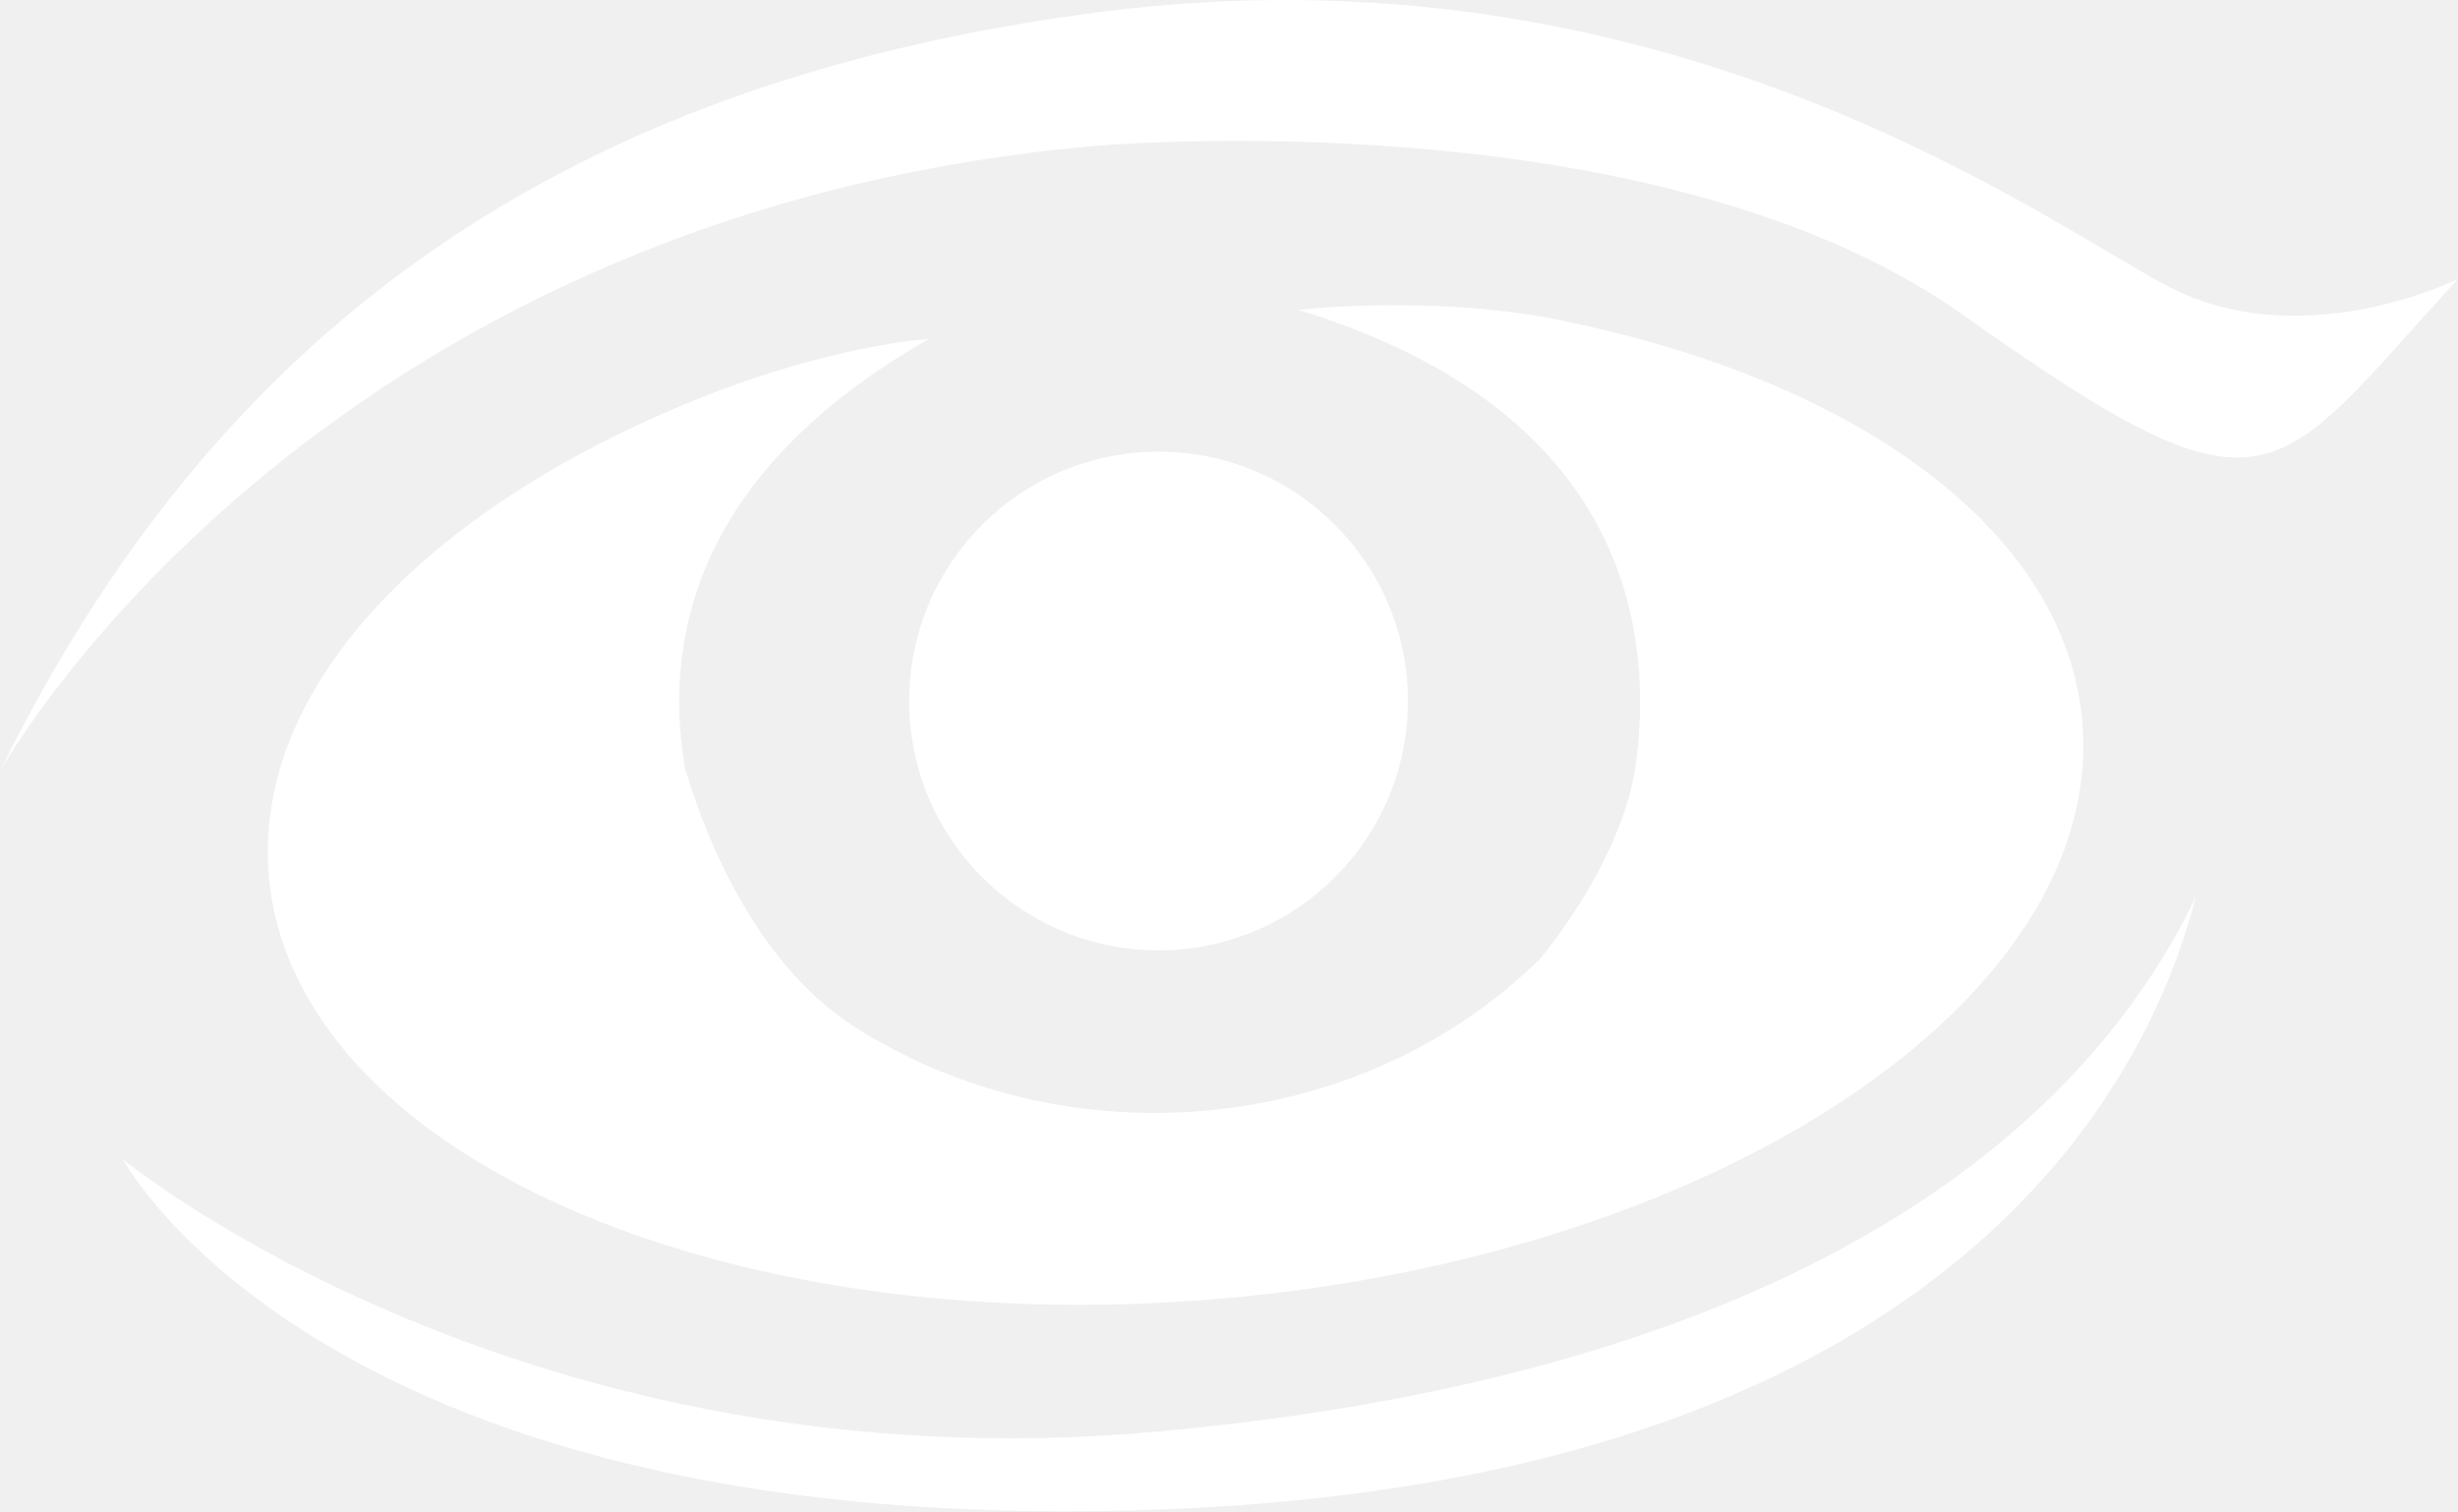
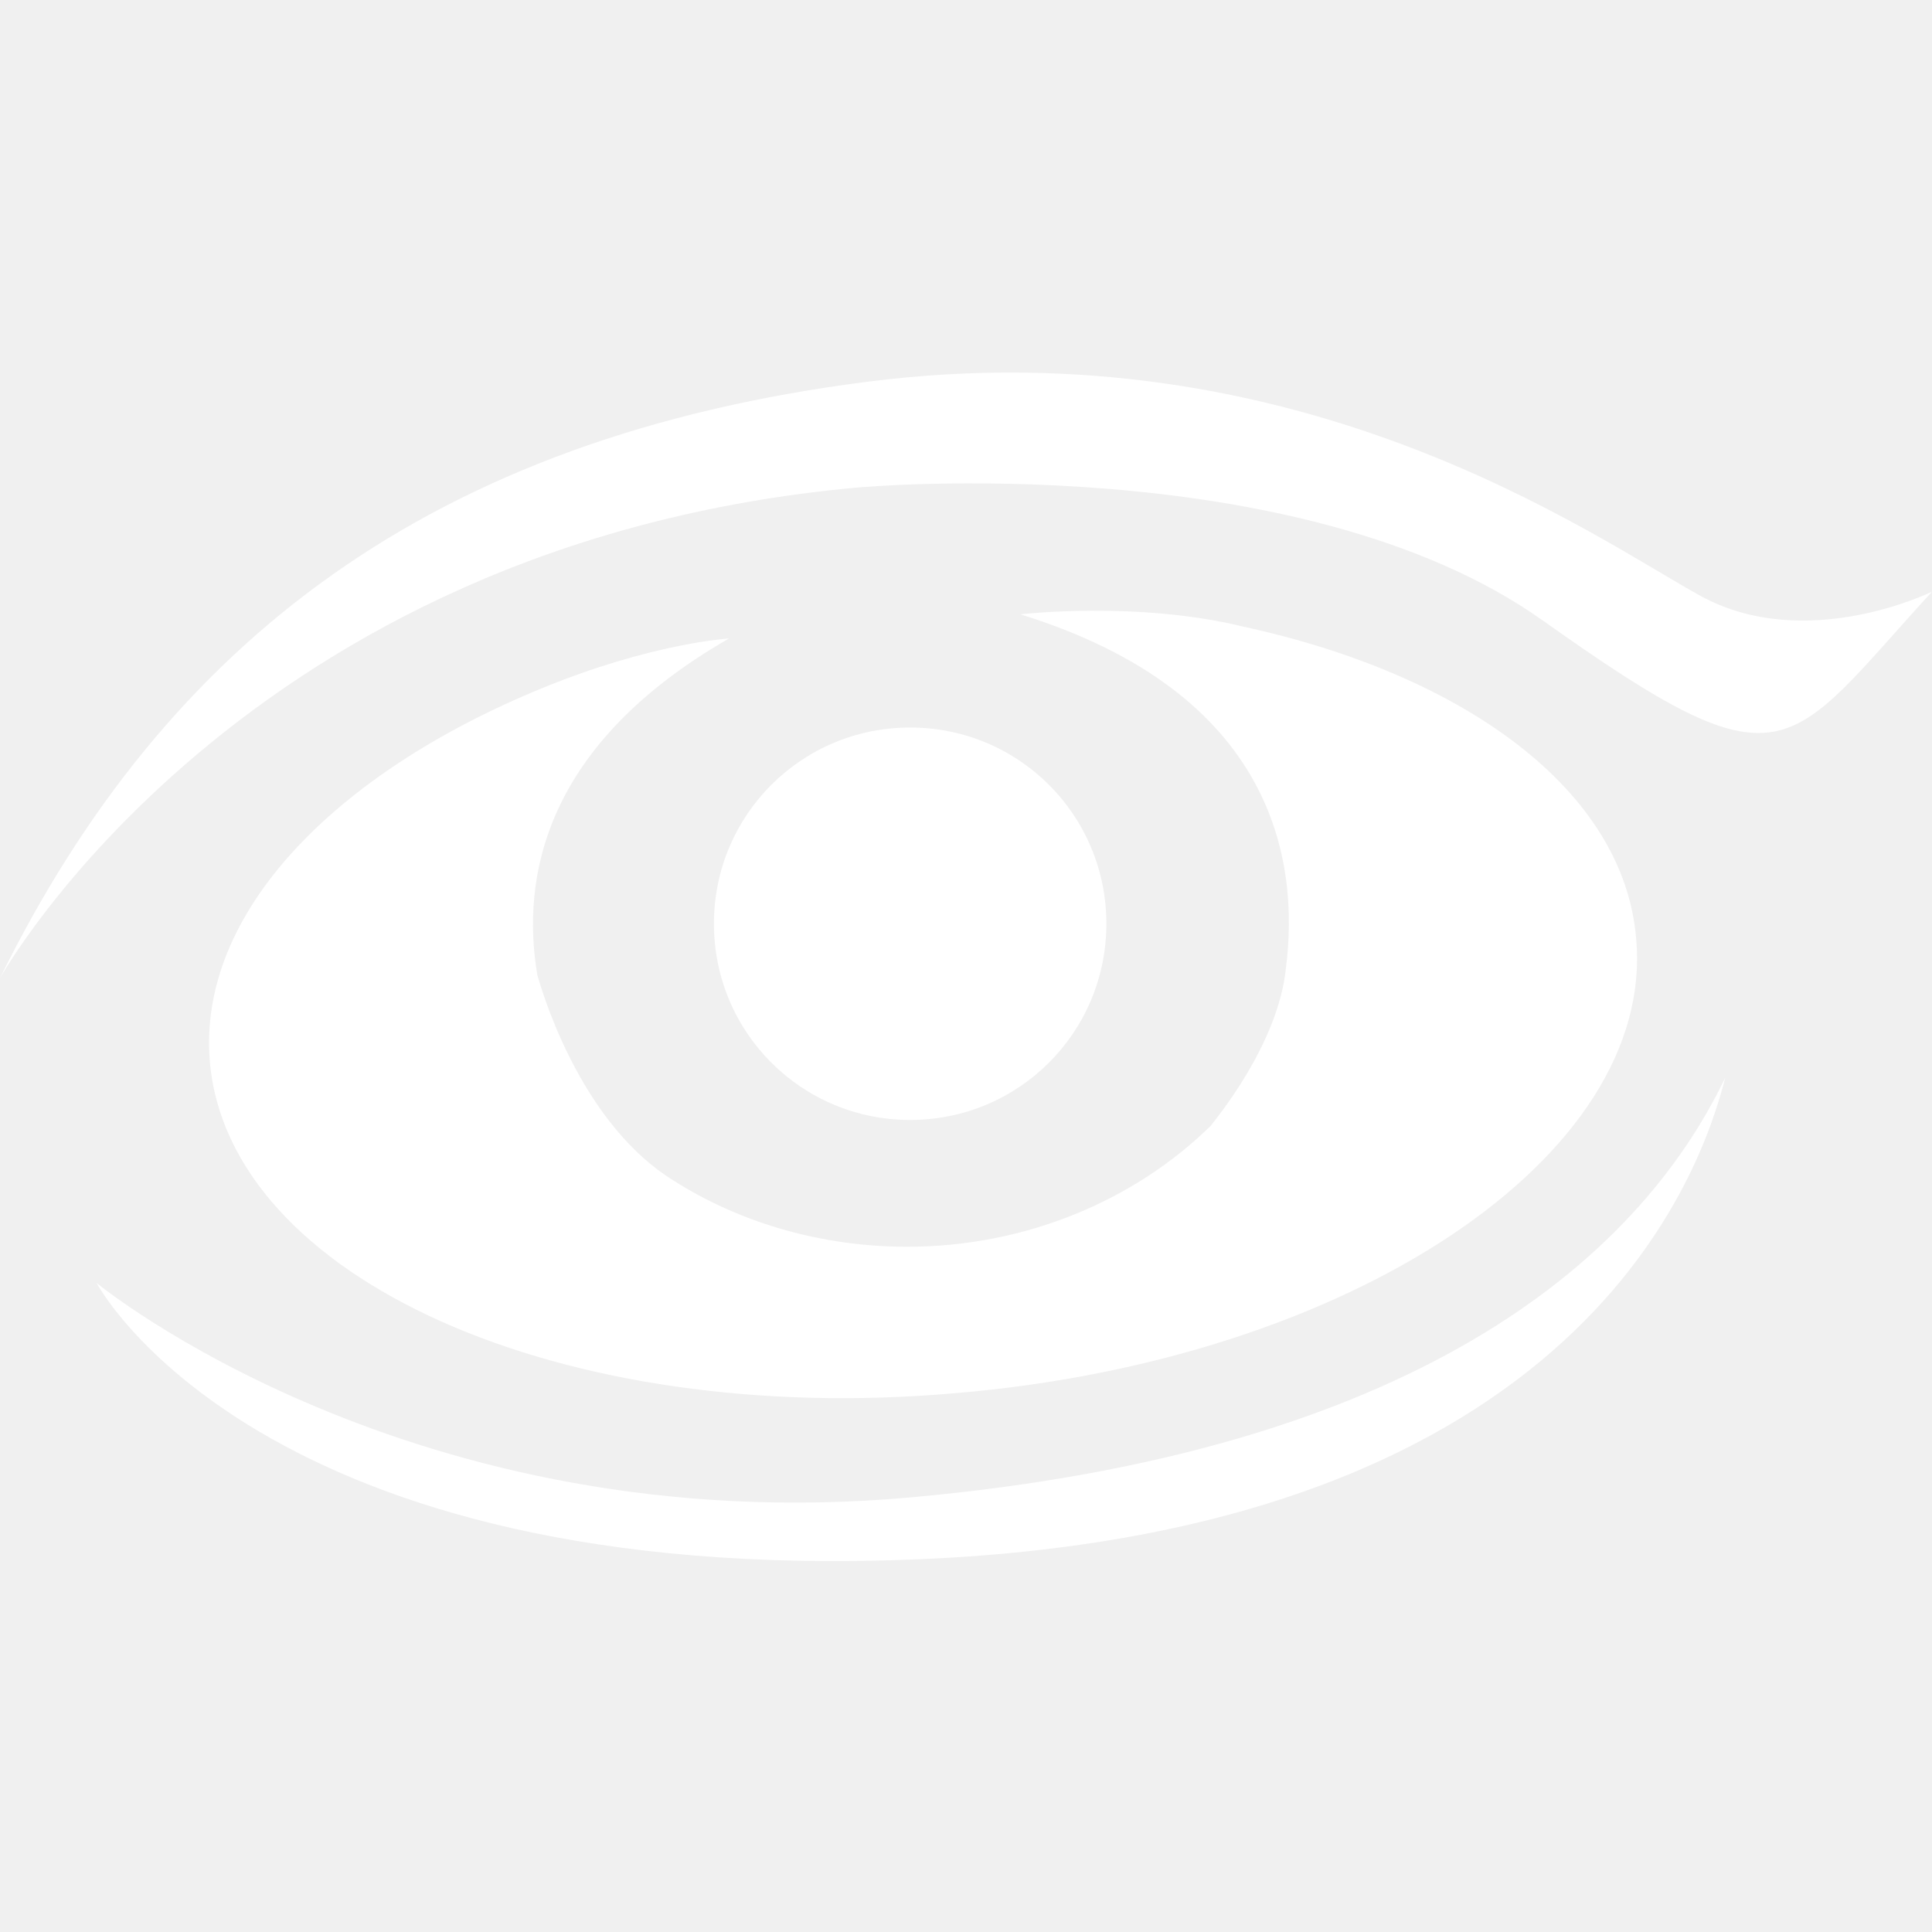
- <svg xmlns="http://www.w3.org/2000/svg" viewBox="0 0 813.110 500">
-   <path fill="#fff" d="m 688.838,238.874 c -5.255,-62.071 -71.809,-110.899 -165.874,-131.45 -44.285,-10.658 -93.528,-4.925 -93.528,-4.925 107.019,32.74 117.42,103.613 111.978,148.355 l -0.028,-0.159 c -3.452,32.277 -30.091,64.322 -31.862,66.422 -31.792,31.404 -77.193,51.062 -127.608,51.062 -36.487,0 -70.345,-10.299 -98.324,-27.891 l 0.15,0.037 c -37.012,-22.636 -53.322,-72.779 -57.242,-86.696 -6.96,-41.501 3.035,-97.241 80.811,-141.489 0,0 -32.655,1.835 -78.717,20.765 0.003,-0.005 0.005,-0.011 0.009,-0.015 C 140.318,169.026 83.698,227.988 88.918,289.656 96.653,381.036 237.222,443.746 402.885,429.723 568.547,415.701 696.574,330.255 688.838,238.874 z m -223.101,-6.954 c 0,45.558 -36.932,82.489 -82.489,82.489 -45.558,0 -82.489,-36.932 -82.489,-82.489 0,-45.558 36.932,-82.489 82.489,-82.489 45.558,0 82.489,36.932 82.489,82.489 z m 260.598,64.88 C 716.694,334.295 667.502,487.446 387.895,499.23 108.288,511.015 40.709,383.575 40.709,383.575 c 0,0 132.84,109.272 342.813,89.988 209.973,-19.283 305.318,-98.559 342.813,-176.763 M 0,255.125 c 0,0 101.773,-183.191 361.025,-206.759 0,0 185.333,-17.141 288.177,55.707 102.844,72.848 101.773,55.707 163.908,-11.784 0,0 -52.493,26.277 -97.487,1.637 C 670.628,69.286 547.43,-19.631 364.239,3.937 181.048,27.505 69.634,113.714 0,255.125 z" />
+ <svg xmlns="http://www.w3.org/2000/svg" x="0px" y="0px" viewBox="0 0 128 128">
+   <path fill="#fff" d="M108.4,62.2c-0.8-9.8-11.3-17.5-26.1-20.7c-7-1.7-14.7-0.8-14.7-0.8c16.8,5.2,18.5,16.3,17.6,23.4l0,0c-0.5,5.1-4.7,10.1-5,10.5c-5,4.9-12.2,8-20.1,8c-5.7,0-11.1-1.6-15.5-4.4l0,0c-5.8-3.6-8.4-11.5-9-13.6c-1.1-6.5,0.5-15.3,12.7-22.3c0,0-5.1,0.3-12.4,3.3c0,0,0,0,0,0c-13.9,5.7-22.8,15-22,24.7c1.2,14.4,23.3,24.3,49.4,22C89.5,90.1,109.7,76.6,108.4,62.2z M73.3,61.2c0,7.2-5.8,13-13,13s-13-5.8-13-13s5.8-13,13-13S73.3,54,73.3,61.2z M114.3,71.4c-1.5,5.9-9.3,30-53.3,31.9S6.4,85,6.4,85s20.9,17.2,54,14.2S108.4,83.7,114.3,71.4 M0,64.8c0,0,16-28.8,56.8-32.5c0,0,29.2-2.7,45.4,8.8s16,8.8,25.8-1.9c0,0-8.3,4.1-15.3,0.3c-7.1-3.9-26.5-17.9-55.3-14.2S11,42.5,0,64.8z" />
</svg>
